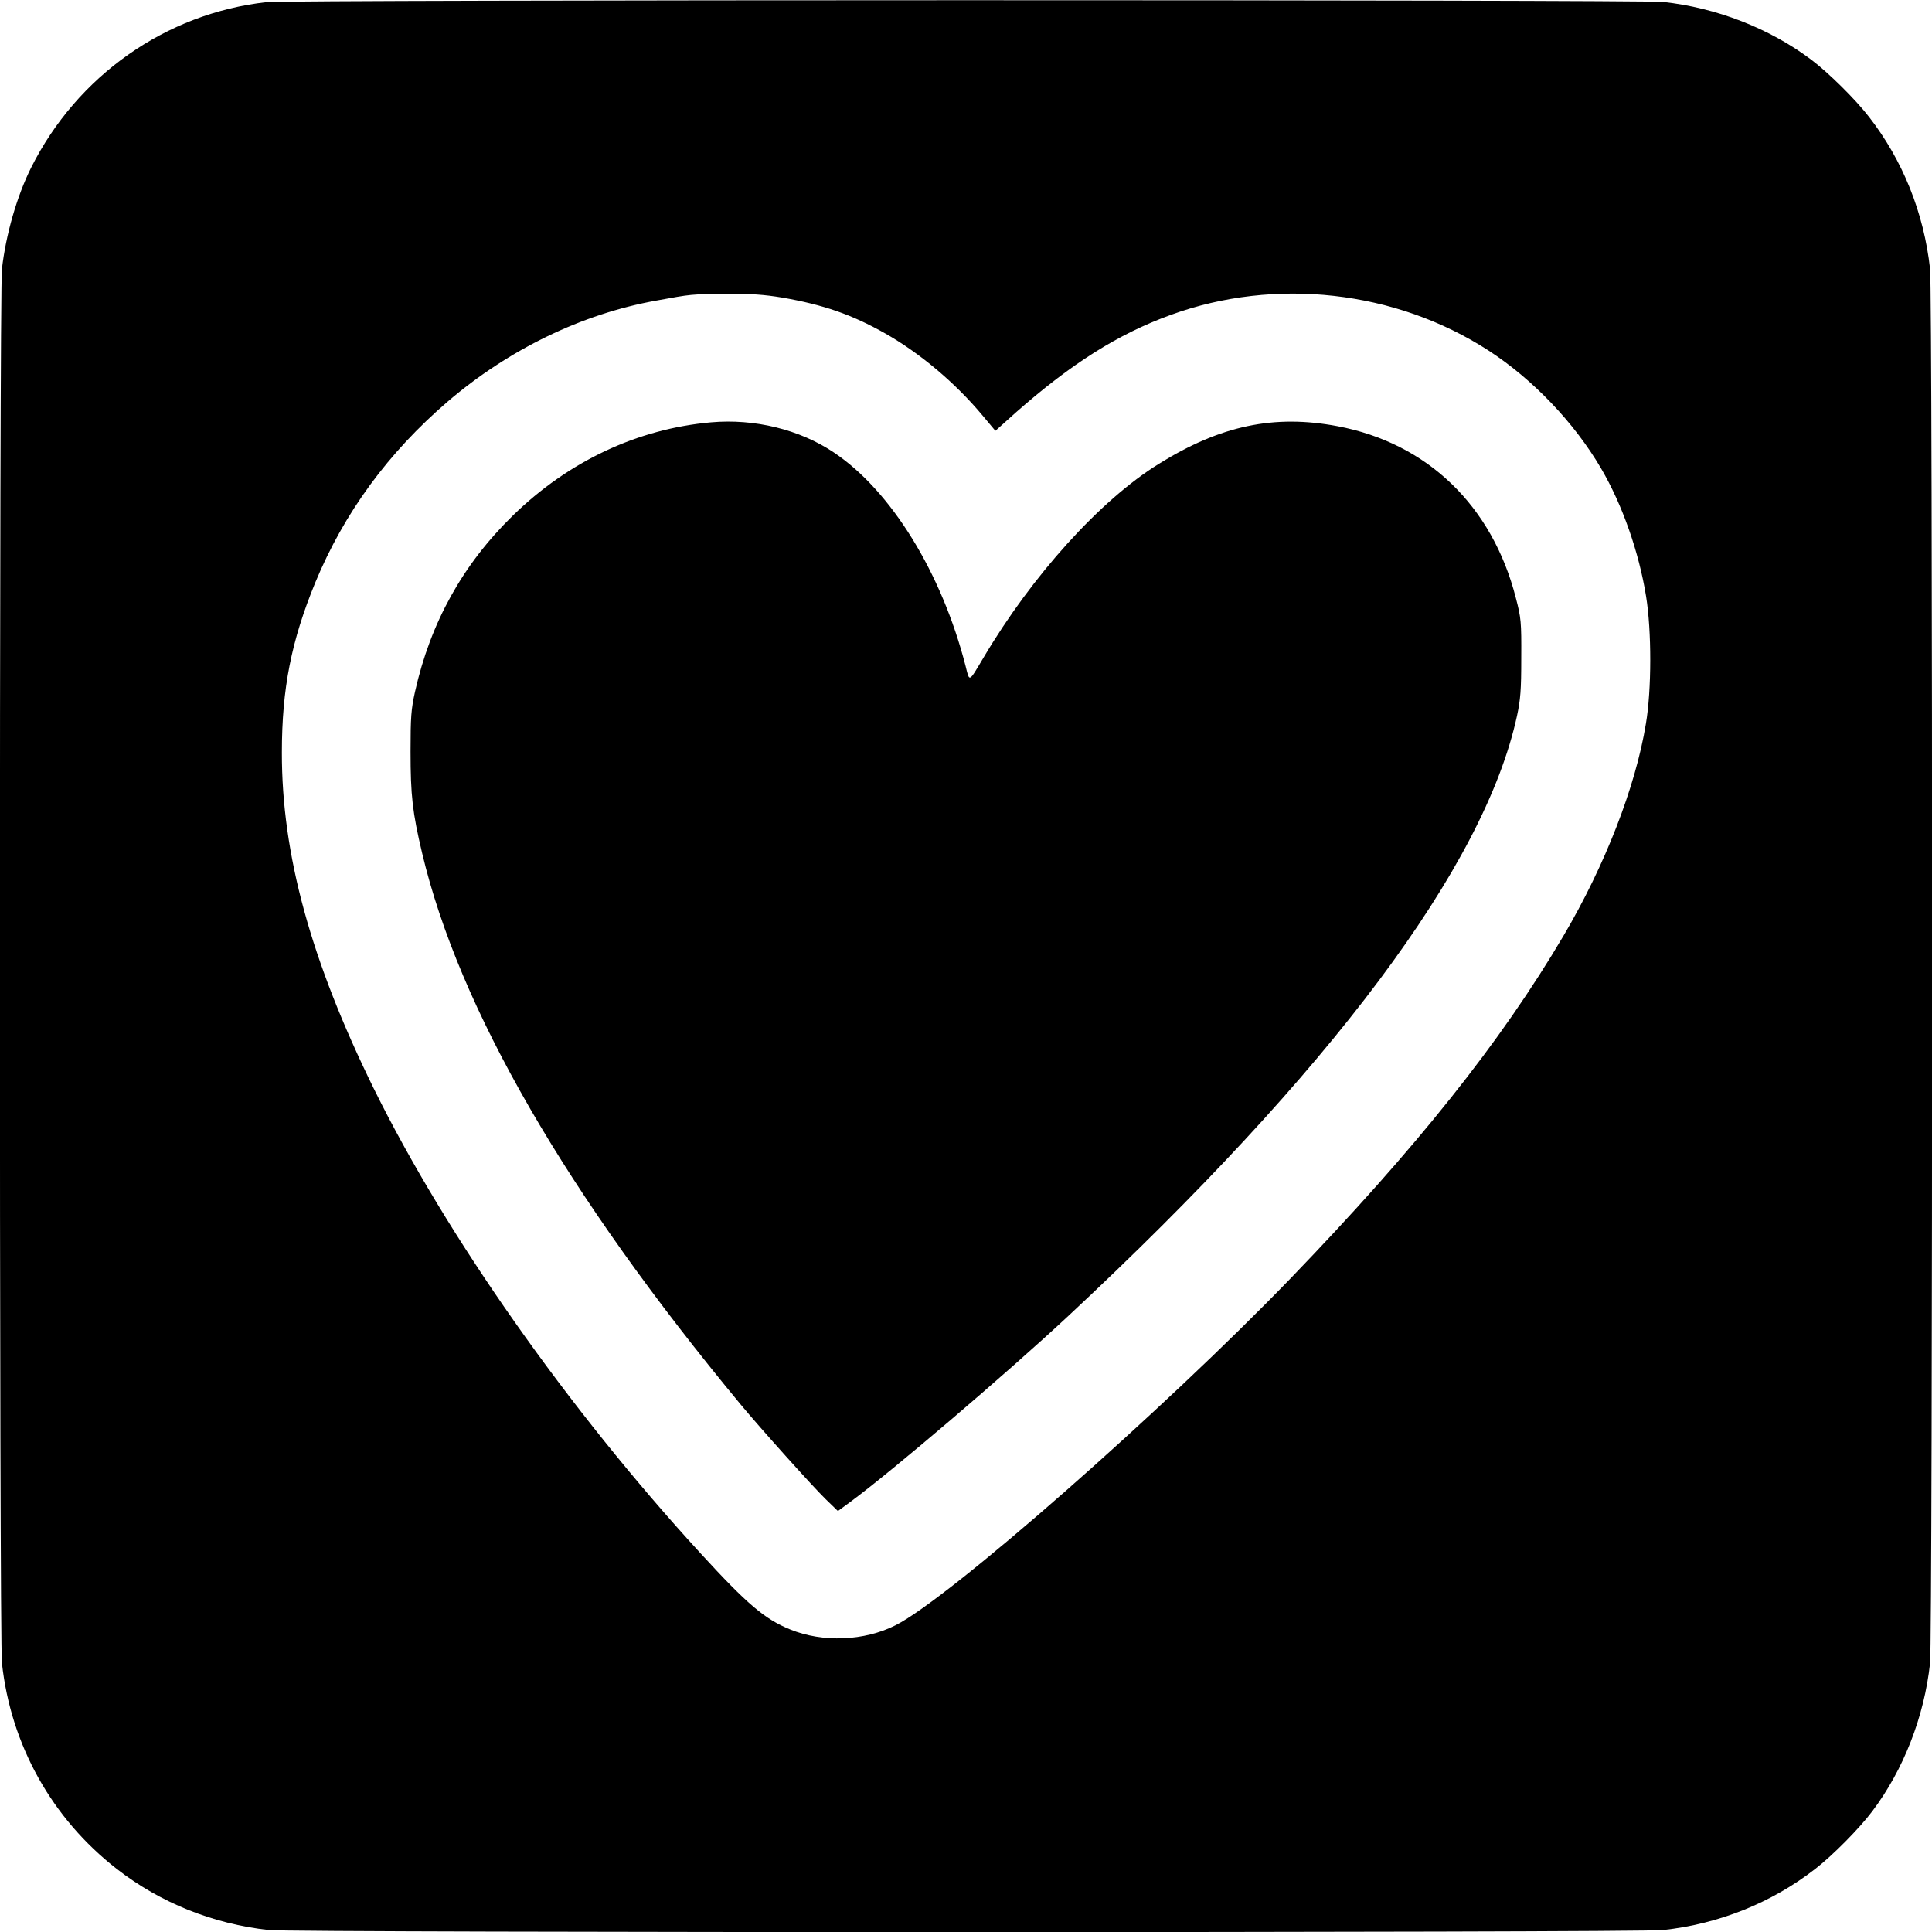
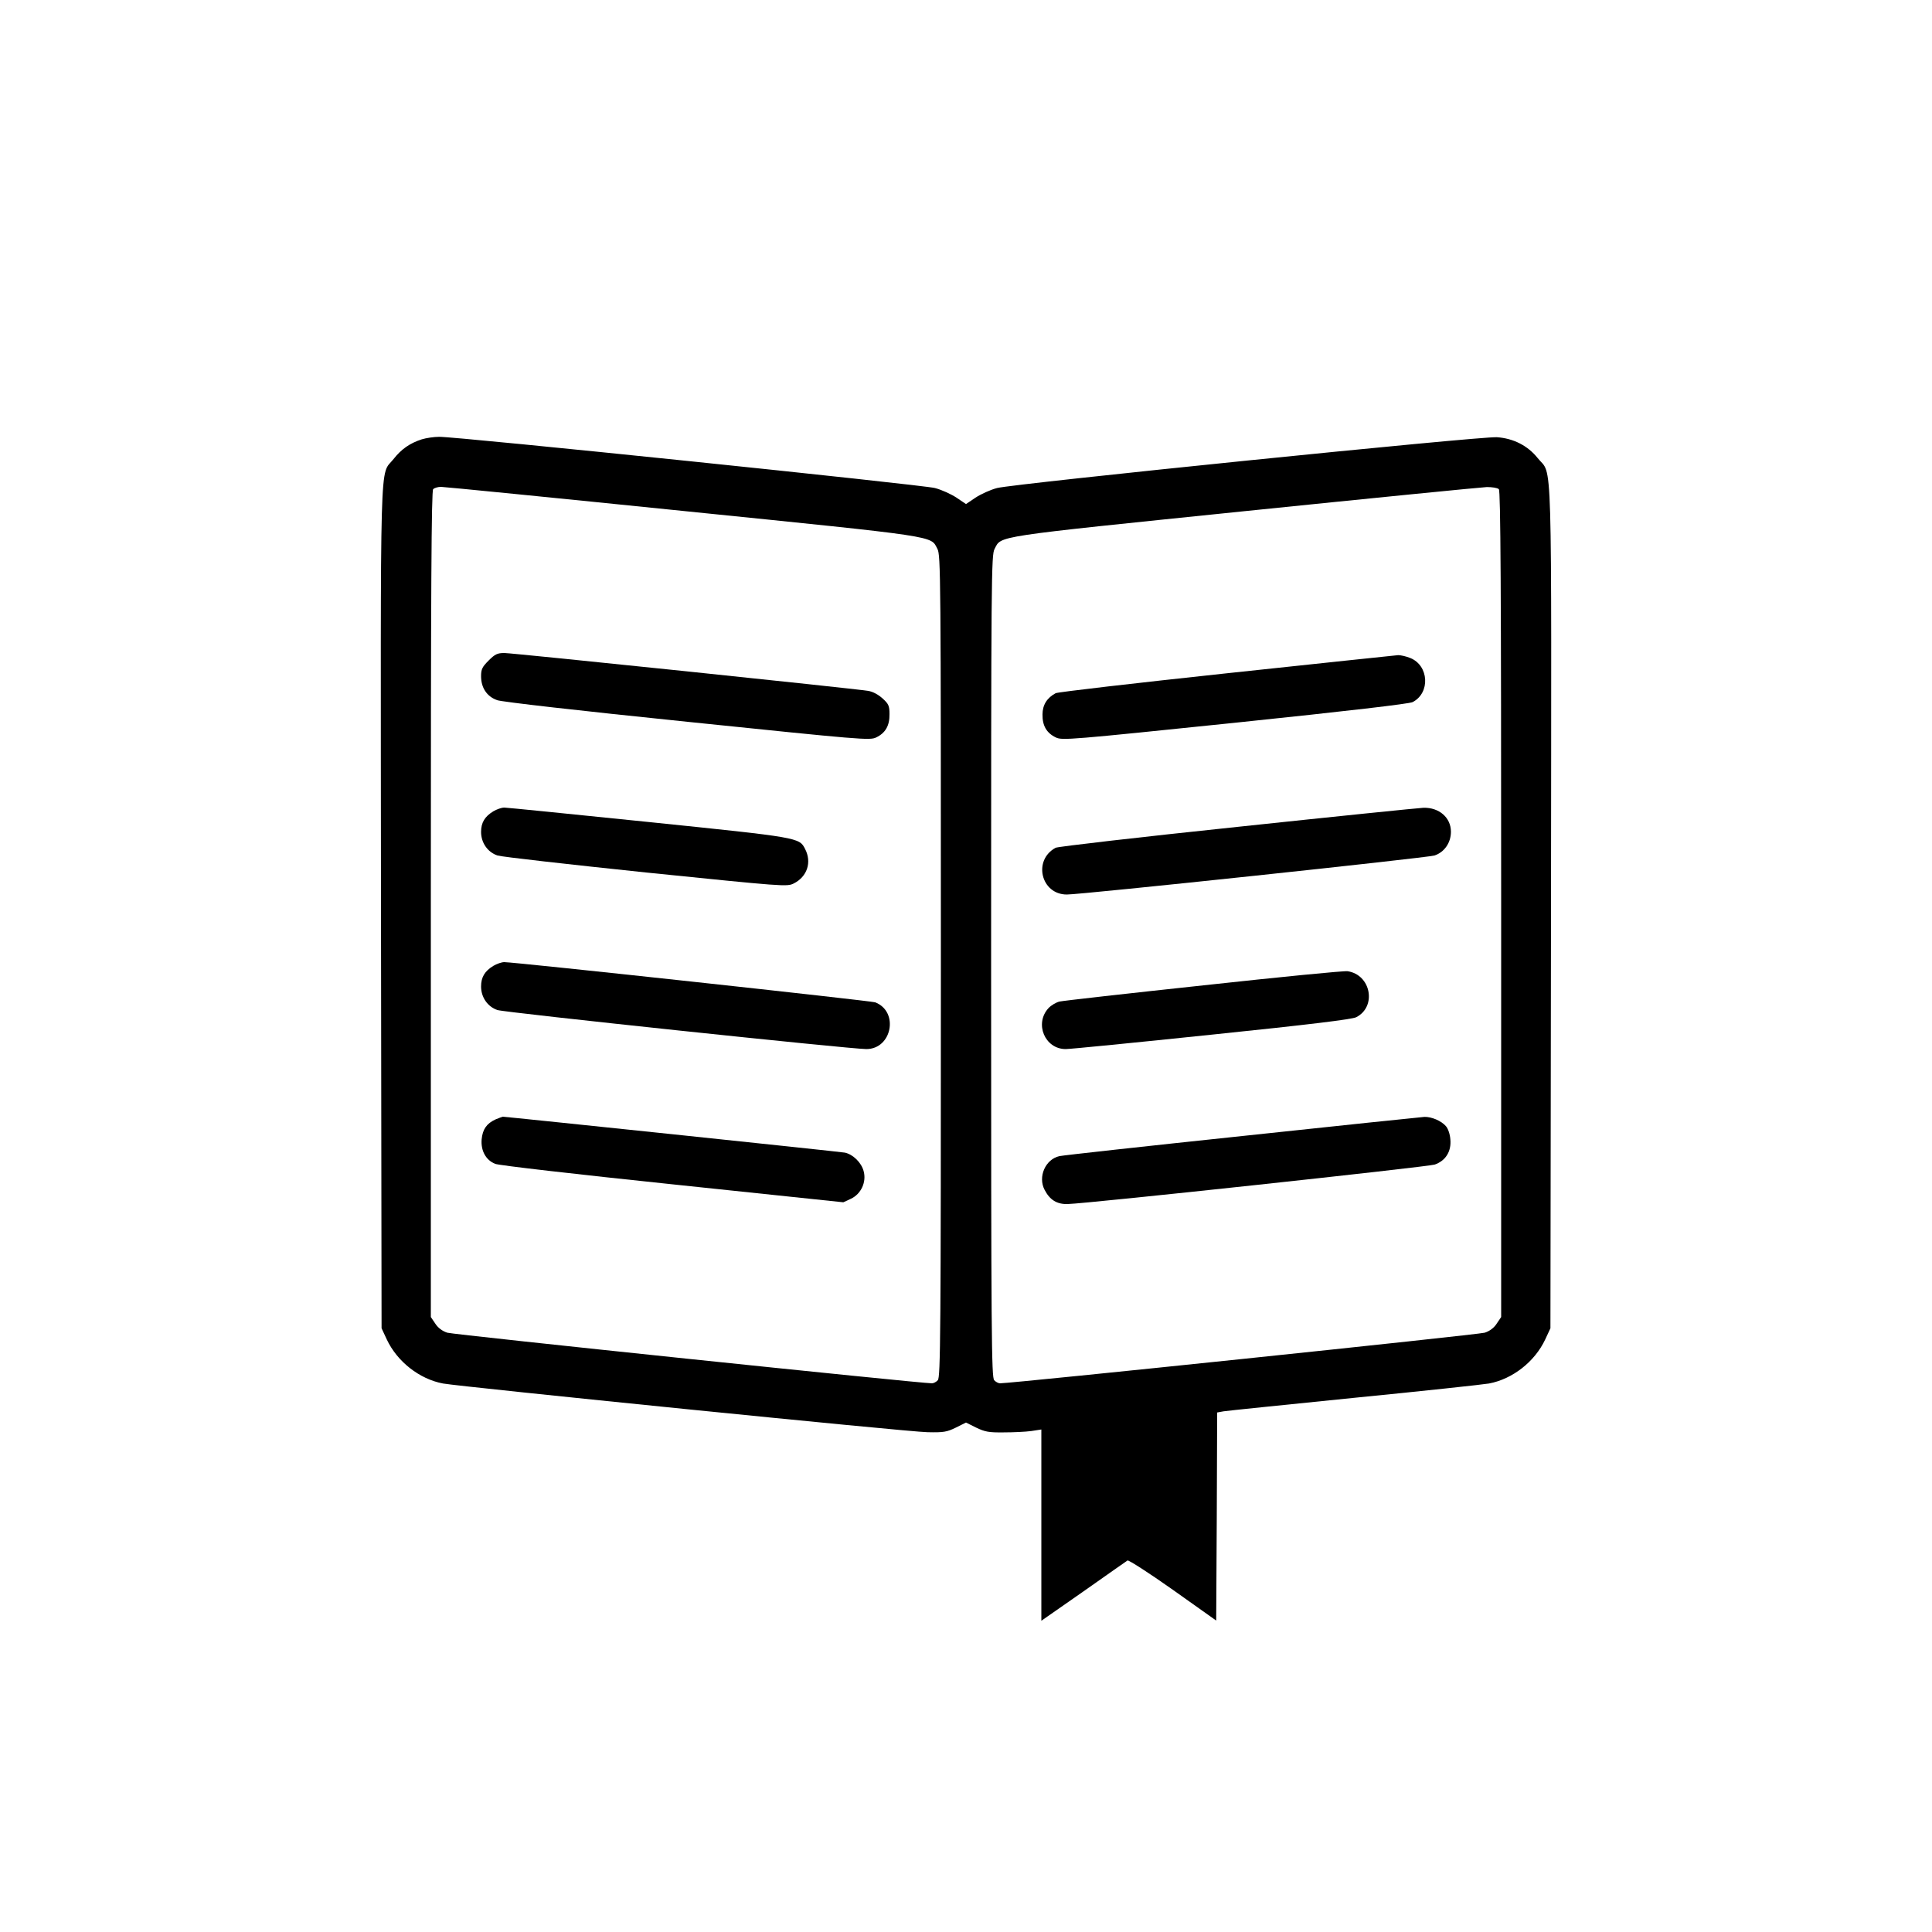
<svg xmlns="http://www.w3.org/2000/svg" version="1.0" width="1000pt" height="1000pt" viewBox="0 0 1000 1000" preserveAspectRatio="xMidYMid meet">
  <g transform="translate(0,1000) scale(0.1,-0.1)" fill="#000000" stroke="none">
-     <path d="M1380 9989 c-522 -58 -981 -381 -1219 -857 -74 -148 -131 -348 -151 -524 -14 -135 -14 -7081 0 -7216 46 -424 259 -805 595 -1066 225 -175 497 -284 787 -316 135 -14 7081 -14 7216 0 290 32 562 141 787 316 91 70 230 211 296 299 162 215 269 490 299 767 14 135 14 7081 0 7216 -32 290 -141 562 -316 787 -70 91 -211 230 -299 296 -215 162 -490 269 -767 299 -119 12 -7113 12 -7228 -1z m2667 -1529 c214 -37 362 -88 535 -186 180 -102 363 -256 504 -425 l66 -79 106 95 c287 253 529 406 802 505 540 197 1163 127 1644 -184 230 -149 445 -374 584 -612 110 -188 195 -432 232 -660 29 -179 29 -484 -1 -661 -54 -328 -212 -733 -426 -1096 -325 -551 -762 -1099 -1416 -1777 -659 -682 -1762 -1651 -2041 -1792 -162 -82 -377 -91 -546 -22 -131 53 -222 130 -463 393 -687 749 -1315 1642 -1692 2406 -326 663 -477 1213 -476 1740 0 332 49 578 173 880 149 360 377 672 686 937 316 270 694 453 1078 522 186 34 176 33 366 35 126 1 194 -4 285 -19z" />
-     <path d="M3680 7814 c-382 -34 -738 -202 -1026 -483 -259 -253 -426 -554 -506 -912 -20 -90 -23 -131 -23 -309 0 -228 10 -315 60 -526 191 -804 745 -1763 1649 -2854 104 -125 365 -416 438 -488 l65 -63 64 47 c217 160 799 656 1129 963 1361 1269 2153 2327 2322 3106 18 84 22 133 22 300 1 187 -1 207 -28 310 -122 477 -457 801 -923 889 -328 62 -605 4 -925 -195 -302 -187 -655 -576 -908 -1004 -77 -129 -71 -127 -92 -43 -124 484 -386 908 -682 1106 -177 119 -411 176 -636 156z" />
+     <path d="M2183 7726 c-62 -20 -106 -51 -146 -102 -73 -93 -67 101 -65 -2319 l3 -2180 27 -58 c54 -115 169 -205 291 -228 95 -17 2410 -251 2507 -252 84 -2 101 1 148 24 l52 26 52 -26 c46 -22 65 -26 143 -25 49 0 114 3 143 7 l52 8 0 -495 0 -495 218 152 c119 84 222 156 228 160 6 3 112 -65 235 -152 l224 -159 3 539 2 538 33 6 c17 3 322 34 677 70 355 35 669 69 697 74 122 23 237 113 291 228 l27 58 3 2180 c2 2433 9 2226 -69 2324 -51 64 -125 102 -211 108 -81 6 -2498 -240 -2587 -263 -35 -9 -85 -32 -112 -50 l-49 -33 -49 33 c-27 18 -77 41 -112 50 -66 17 -2480 267 -2566 265 -27 0 -67 -6 -90 -13z m1356 -371 c1337 -136 1276 -127 1313 -196 17 -32 18 -128 18 -2161 0 -1920 -2 -2128 -16 -2142 -8 -9 -22 -16 -30 -16 -63 0 -2478 252 -2509 262 -25 8 -48 25 -62 47 l-23 34 0 2136 c0 1649 3 2140 12 2149 7 7 25 12 41 12 16 0 581 -56 1256 -125z m4219 113 c9 -9 12 -500 12 -2149 l0 -2136 -23 -34 c-14 -22 -37 -39 -62 -47 -31 -10 -2446 -262 -2509 -262 -8 0 -22 7 -30 16 -14 14 -16 222 -16 2142 0 2033 1 2129 18 2161 37 69 -22 60 1292 195 663 68 1228 124 1256 125 27 0 55 -4 62 -11z" />
+     <path d="M2529 6581 c-33 -33 -39 -45 -39 -81 0 -60 30 -105 83 -124 25 -9 420 -54 985 -112 902 -93 944 -97 977 -81 48 23 70 61 69 121 0 43 -5 53 -36 81 -22 20 -50 35 -74 39 -81 13 -1841 196 -1883 196 -37 0 -49 -6 -82 -39z" />
+     <path d="M2554 5801 c-45 -27 -64 -59 -64 -107 0 -56 34 -105 85 -122 22 -7 368 -46 769 -88 716 -73 729 -74 764 -57 70 35 95 110 59 179 -30 59 -30 59 -807 139 -400 41 -737 75 -750 75 -14 0 -39 -9 -56 -19z" />
+     <path d="M2554 5001 c-45 -27 -64 -59 -64 -107 0 -56 34 -105 85 -122 40 -13 1827 -202 1909 -202 133 0 170 194 46 242 -22 8 -1862 208 -1920 208 -14 0 -39 -9 -56 -19z" />
+     <path d="M2565 4206 c-46 -21 -67 -51 -72 -103 -5 -59 22 -108 70 -127 17 -8 430 -55 917 -106 l885 -93 39 18 c53 25 82 87 66 144 -12 44 -55 86 -97 95 -26 5 -1755 186 -1771 186 -4 -1 -20 -7 -37 -14z" />
+     <path d="M6349 6515 c-476 -51 -874 -97 -885 -103 -45 -24 -68 -61 -68 -110 -1 -58 21 -96 69 -119 33 -16 74 -12 927 76 586 61 902 98 920 107 92 48 84 189 -12 228 -22 9 -50 15 -63 15 -12 -1 -412 -43 -888 -94z" />
+     <path d="M6404 5720 c-506 -53 -929 -102 -940 -108 -119 -64 -76 -242 58 -242 77 0 1865 190 1903 202 51 17 85 66 85 123 0 73 -61 126 -142 124 -24 -1 -457 -45 -964 -99z" />
+     <path d="M6230 4900 c-393 -42 -729 -80 -746 -84 -17 -4 -43 -19 -57 -34 -74 -80 -19 -212 89 -212 24 0 366 34 759 75 504 52 724 79 745 90 107 55 76 220 -45 238 -16 3 -352 -30 -745 -73z" />
+     <path d="M6430 4120 c-503 -53 -929 -100 -946 -104 -73 -16 -113 -107 -77 -175 27 -52 64 -75 120 -73 99 2 1860 192 1898 204 57 19 88 68 82 131 -2 27 -12 56 -23 68 -24 28 -75 49 -111 48 -15 -1 -440 -45 -943 -99z" />
  </g>
</svg>
